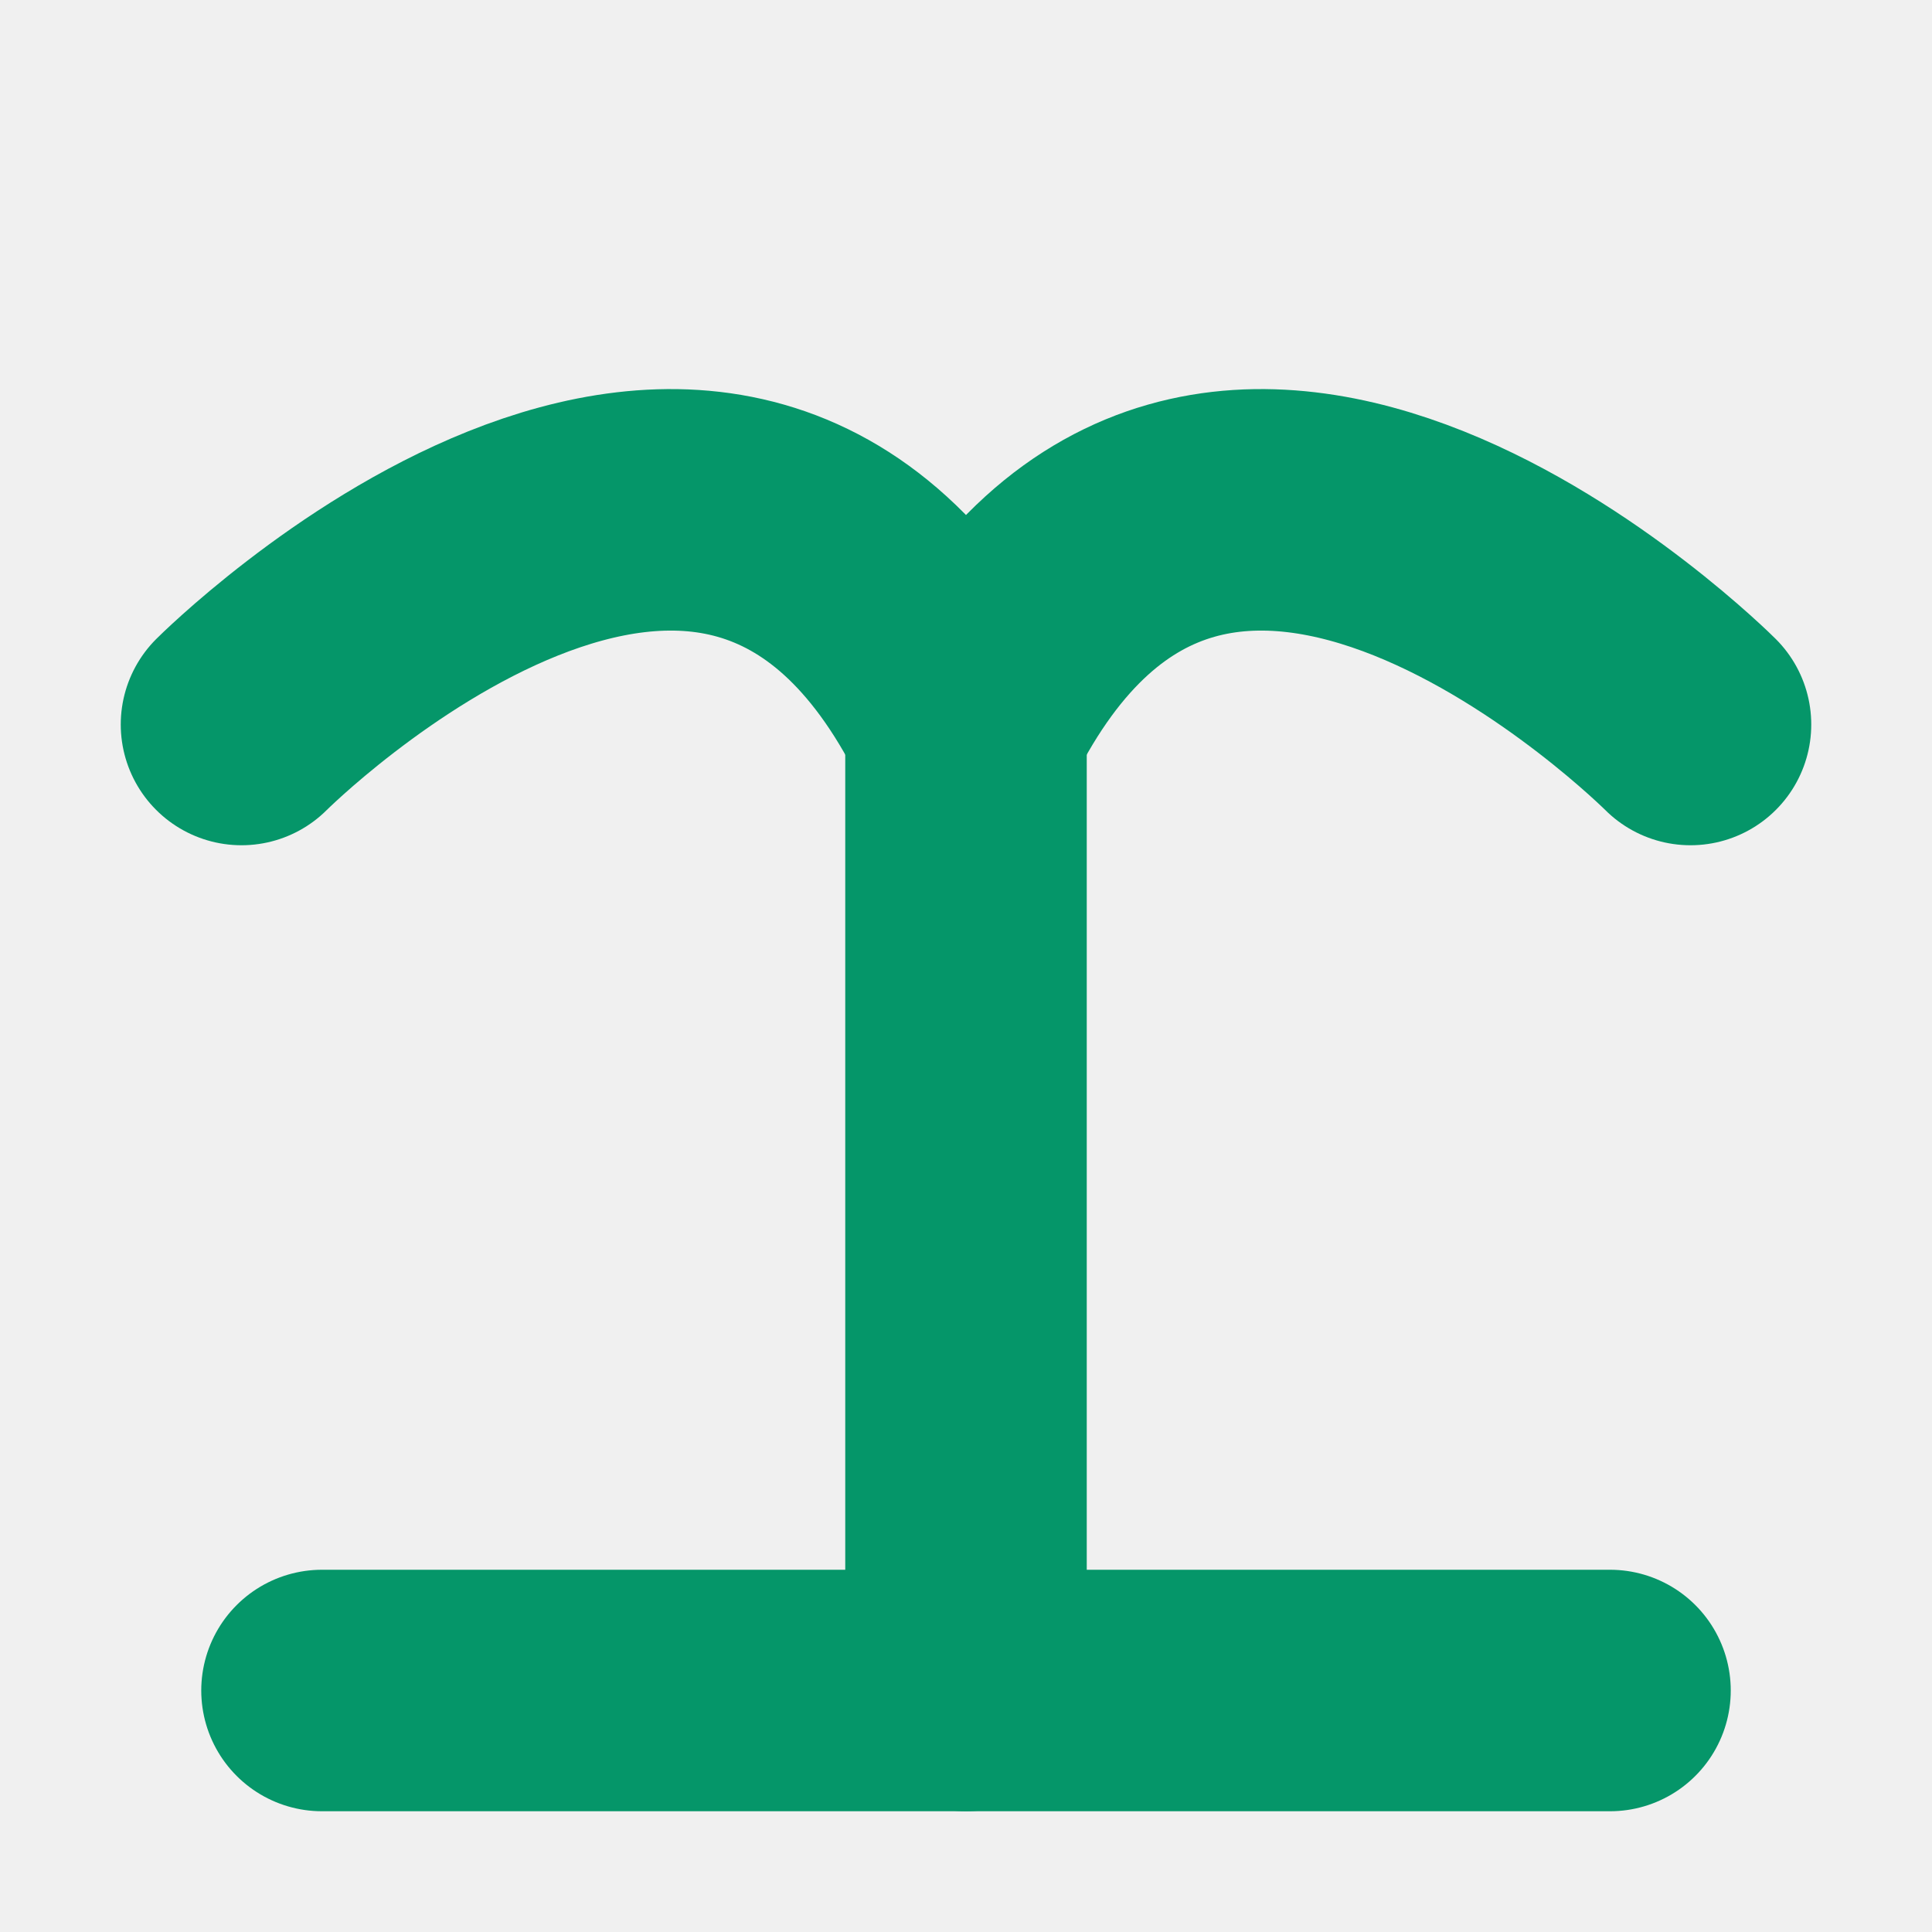
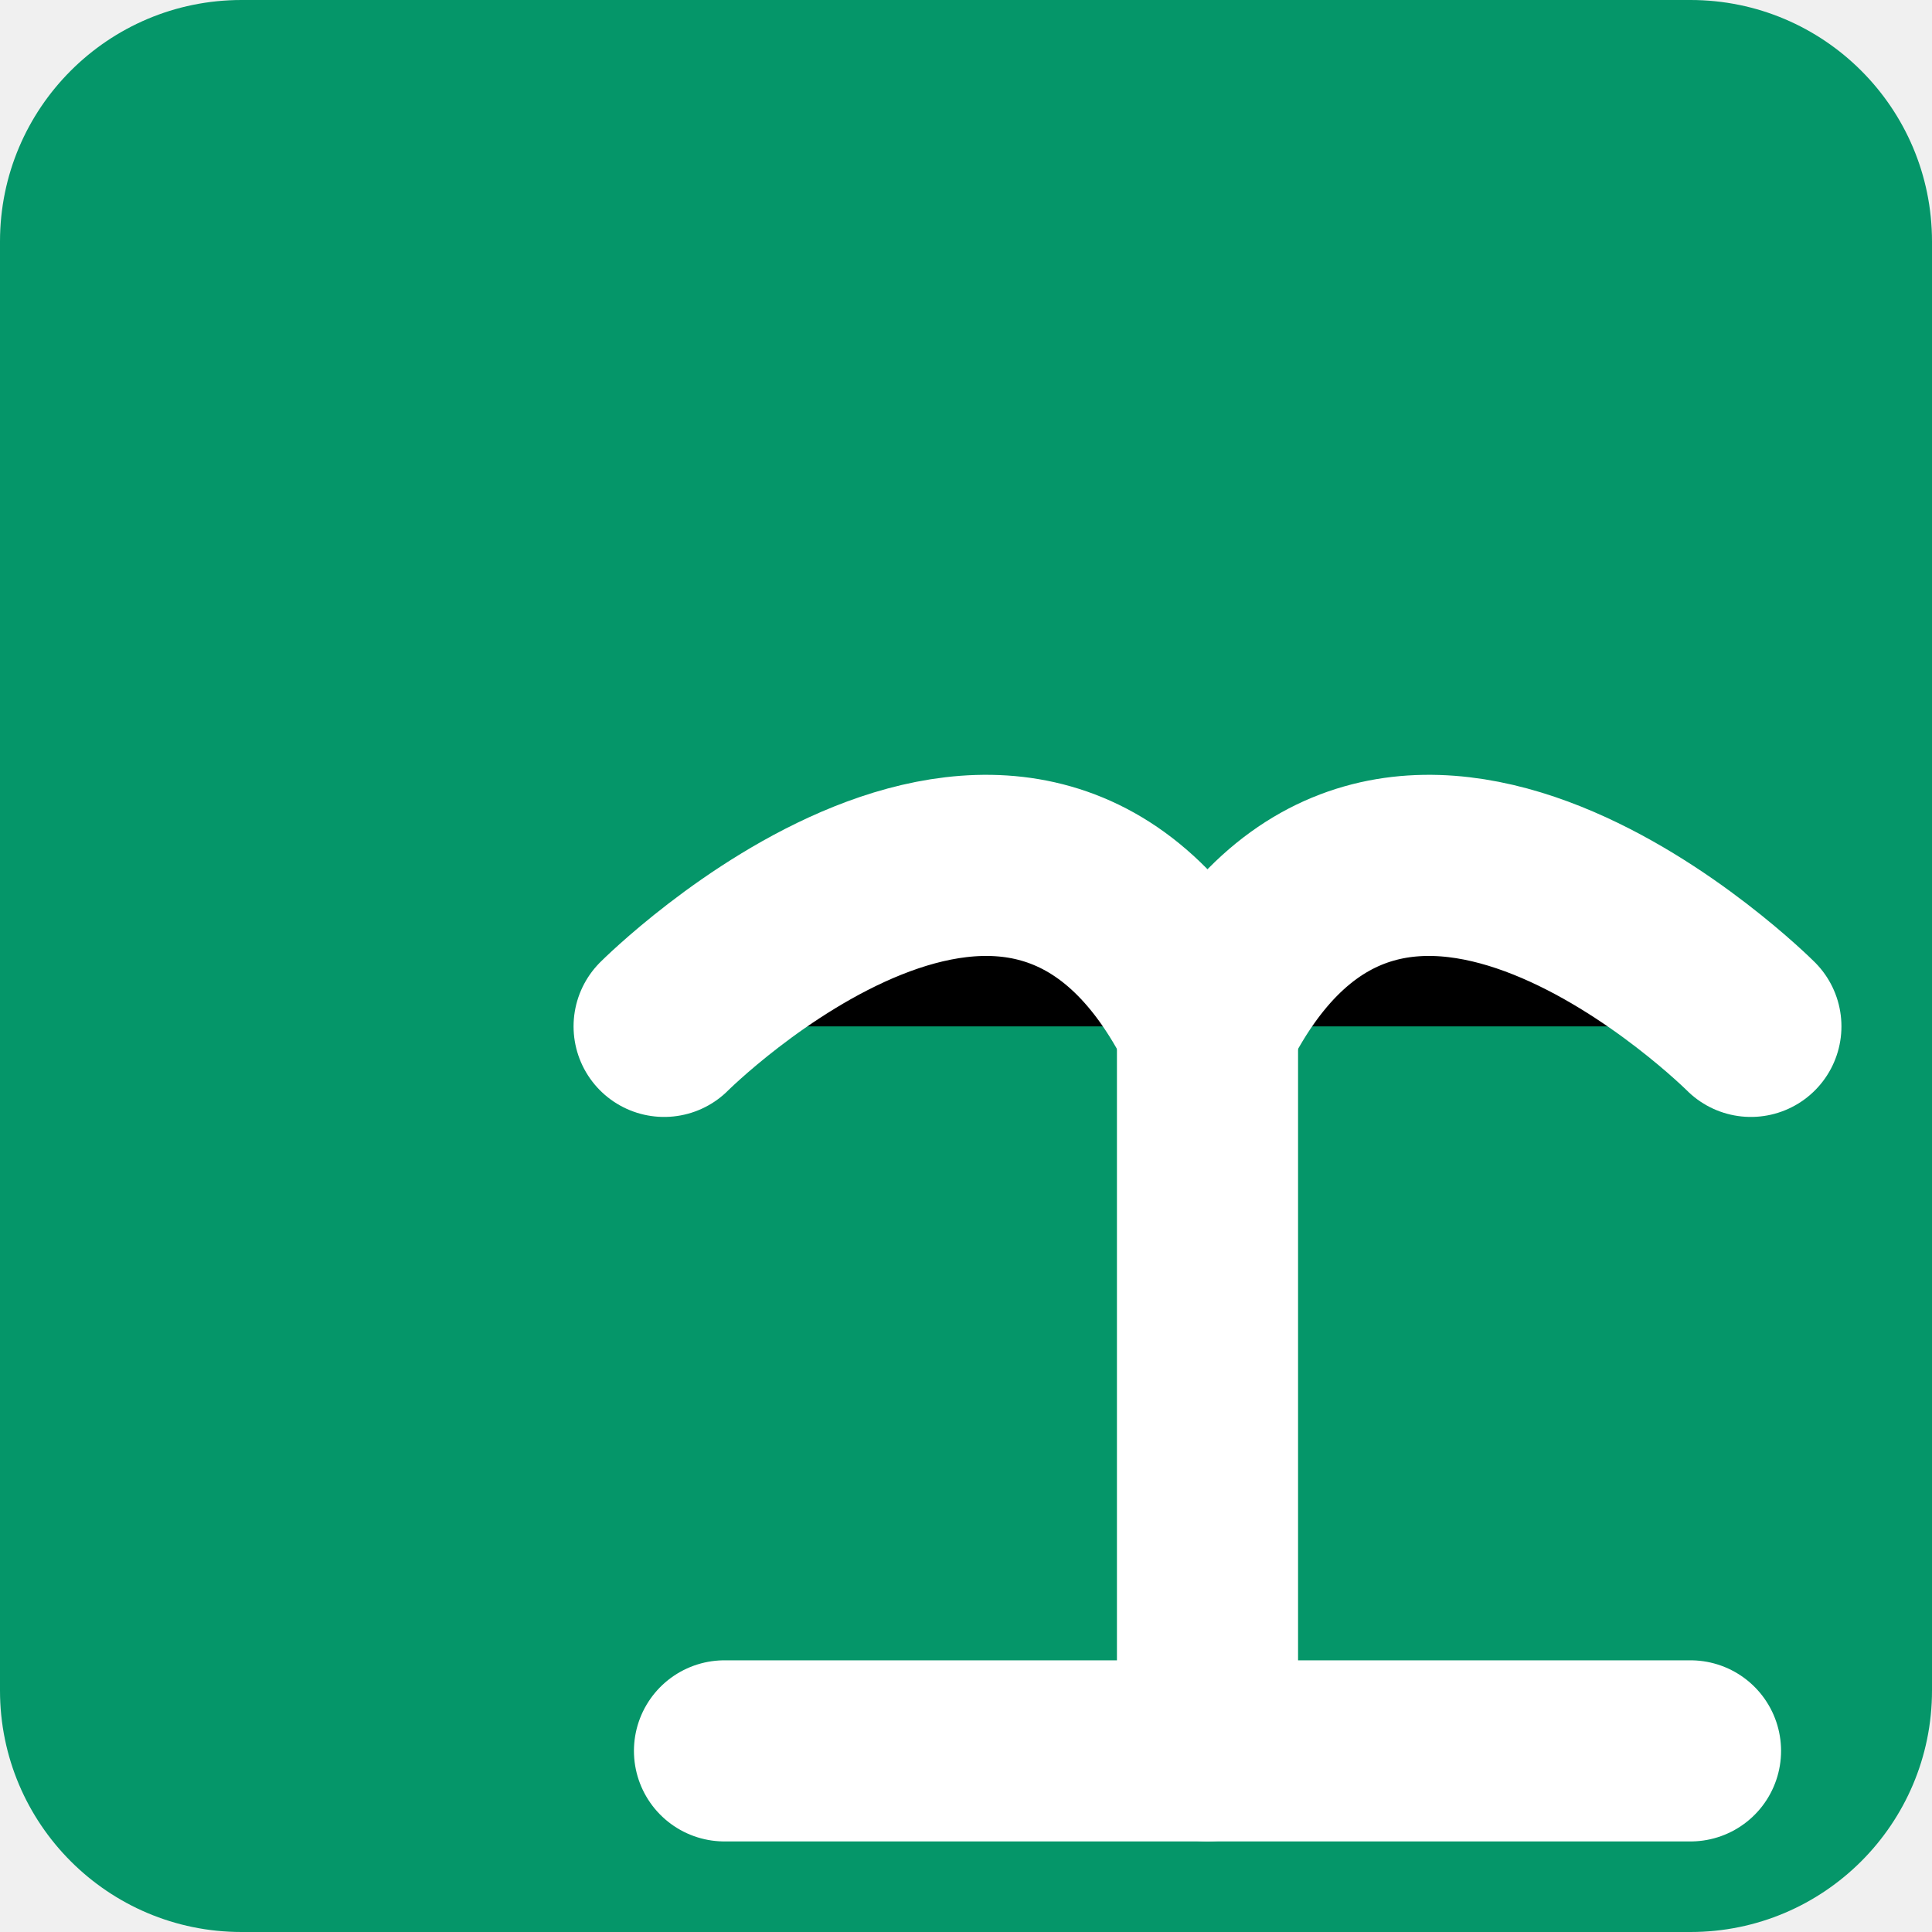
- <svg xmlns="http://www.w3.org/2000/svg" width="128" height="128" viewBox="0 0 24 24" fill="none" stroke="#059669" stroke-width="3" stroke-linecap="round" stroke-linejoin="round">
-   <path d="M12 21V8" />
-   <path d="M12 9C9 3 3 9 3 9" />
-   <path d="M12 9c3-6 9 0 9 0" />
-   <path d="M4 21h16" />
+ <svg xmlns="http://www.w3.org/2000/svg" width="128" height="128" viewBox="0 0 128 128">
+   <rect width="128" height="128" rx="16" fill="#059669" />
+   <g transform="scale(4) translate(8, 8)">
+     <path d="M12 21V8" stroke="#FFFFFF" stroke-width="3" stroke-linecap="round" stroke-linejoin="round" />
+     <path d="M12 9C9 3 3 9 3 9" stroke="#FFFFFF" stroke-width="3" stroke-linecap="round" stroke-linejoin="round" />
+     <path d="M12 9c3-6 9 0 9 0" stroke="#FFFFFF" stroke-width="3" stroke-linecap="round" stroke-linejoin="round" />
+     <path d="M4 21h16" stroke="#FFFFFF" stroke-width="3" stroke-linecap="round" stroke-linejoin="round" />
+   </g>
</svg>
